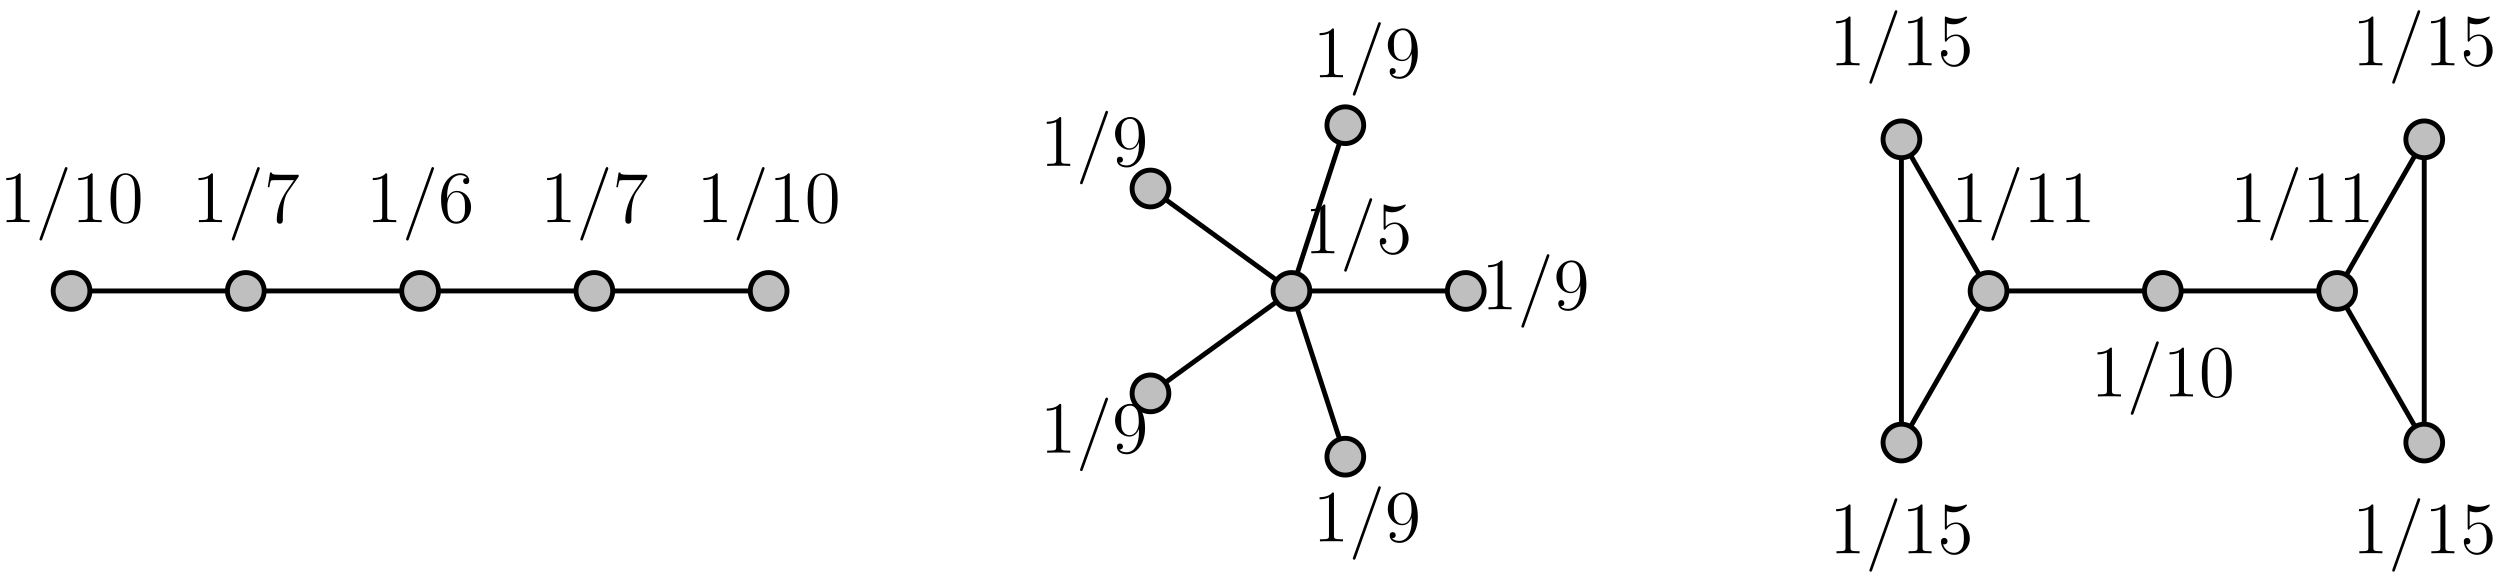
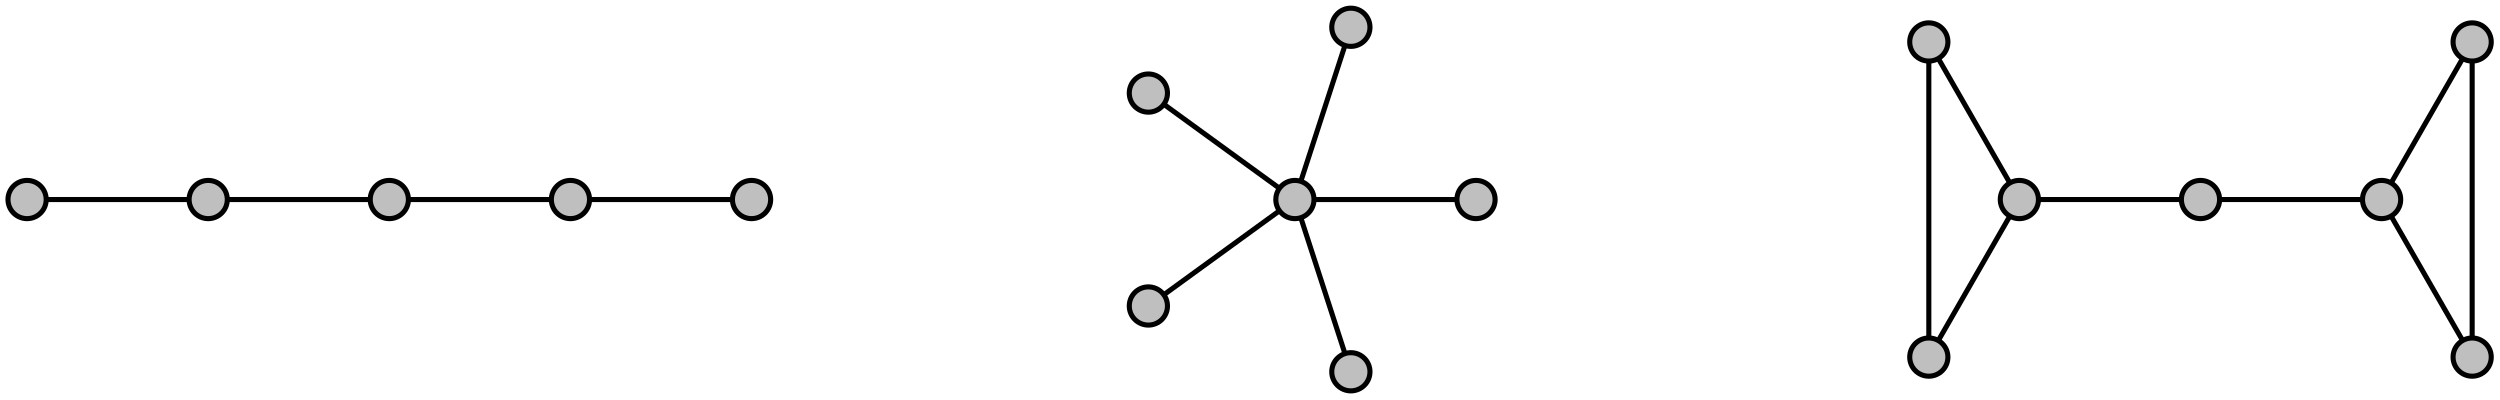
- <svg xmlns="http://www.w3.org/2000/svg" xmlns:xlink="http://www.w3.org/1999/xlink" width="406.64pt" height="93.624pt" viewBox="0 0 406.64 93.624" version="1.1">
+ <svg xmlns="http://www.w3.org/2000/svg" width="391.28" height="62.48" viewBox="0 0 391.28 62.48">
  <defs>
-     <g>
-       <symbol overflow="visible" id="glyph0-0">
-         <path style="stroke:none;" d="" />
-       </symbol>
-       <symbol overflow="visible" id="glyph0-1">
-         <path style="stroke:none;" d="M 4.906 0 L 4.906 -0.344 L 4.531 -0.344 C 3.484 -0.344 3.438 -0.484 3.438 -0.922 L 3.438 -7.656 C 3.438 -7.938 3.438 -7.953 3.203 -7.953 C 2.922 -7.625 2.312 -7.188 1.094 -7.188 L 1.094 -6.844 C 1.359 -6.844 1.953 -6.844 2.625 -7.141 L 2.625 -0.922 C 2.625 -0.484 2.578 -0.344 1.531 -0.344 L 1.156 -0.344 L 1.156 0 C 1.484 -0.031 2.641 -0.031 3.031 -0.031 C 3.438 -0.031 4.578 -0.031 4.906 0 Z M 4.906 0 " />
-       </symbol>
-       <symbol overflow="visible" id="glyph0-2">
-         <path style="stroke:none;" d="M 5.203 -8.734 C 5.203 -8.891 5.078 -8.969 4.984 -8.969 C 4.828 -8.969 4.797 -8.859 4.734 -8.703 L 0.703 2.562 C 0.641 2.719 0.641 2.766 0.641 2.766 C 0.641 2.891 0.734 2.984 0.875 2.984 C 1.031 2.984 1.062 2.875 1.109 2.734 L 5.141 -8.531 C 5.203 -8.688 5.203 -8.734 5.203 -8.734 Z M 5.203 -8.734 " />
-       </symbol>
-       <symbol overflow="visible" id="glyph0-3">
-         <path style="stroke:none;" d="M 5.359 -3.828 C 5.359 -4.812 5.297 -5.781 4.859 -6.688 C 4.375 -7.688 3.516 -7.953 2.922 -7.953 C 2.234 -7.953 1.391 -7.609 0.938 -6.609 C 0.609 -5.859 0.484 -5.109 0.484 -3.828 C 0.484 -2.672 0.578 -1.797 1 -0.938 C 1.469 -0.031 2.297 0.25 2.922 0.25 C 3.953 0.25 4.547 -0.375 4.906 -1.062 C 5.328 -1.953 5.359 -3.125 5.359 -3.828 Z M 4.453 -3.969 C 4.453 -3.172 4.453 -2.266 4.312 -1.531 C 4.094 -0.219 3.328 0.016 2.922 0.016 C 2.531 0.016 1.75 -0.203 1.531 -1.5 C 1.406 -2.219 1.406 -3.125 1.406 -3.969 C 1.406 -4.953 1.406 -5.828 1.594 -6.531 C 1.797 -7.344 2.406 -7.703 2.922 -7.703 C 3.375 -7.703 4.062 -7.438 4.297 -6.406 C 4.453 -5.719 4.453 -4.781 4.453 -3.969 Z M 4.453 -3.969 " />
-       </symbol>
-       <symbol overflow="visible" id="glyph0-4">
-         <path style="stroke:none;" d="M 5.672 -7.422 L 5.672 -7.703 L 2.797 -7.703 C 1.344 -7.703 1.328 -7.859 1.281 -8.078 L 1.016 -8.078 L 0.641 -5.688 L 0.906 -5.688 C 0.938 -5.906 1.047 -6.641 1.203 -6.781 C 1.297 -6.844 2.203 -6.844 2.359 -6.844 L 4.906 -6.844 L 3.641 -5.031 C 3.312 -4.562 2.109 -2.609 2.109 -0.359 C 2.109 -0.234 2.109 0.25 2.594 0.25 C 3.094 0.25 3.094 -0.219 3.094 -0.375 L 3.094 -0.969 C 3.094 -2.75 3.375 -4.141 3.938 -4.938 Z M 5.672 -7.422 " />
-       </symbol>
-       <symbol overflow="visible" id="glyph0-5">
-         <path style="stroke:none;" d="M 5.359 -2.438 C 5.359 -4.031 4.25 -5.094 3.047 -5.094 C 1.984 -5.094 1.594 -4.172 1.469 -3.844 L 1.469 -4.156 C 1.469 -7.188 2.938 -7.656 3.578 -7.656 C 4.016 -7.656 4.453 -7.531 4.672 -7.172 C 4.531 -7.172 4.078 -7.172 4.078 -6.688 C 4.078 -6.422 4.25 -6.188 4.562 -6.188 C 4.859 -6.188 5.062 -6.375 5.062 -6.719 C 5.062 -7.344 4.609 -7.953 3.578 -7.953 C 2.062 -7.953 0.484 -6.406 0.484 -3.781 C 0.484 -0.484 1.922 0.25 2.938 0.25 C 4.25 0.25 5.359 -0.891 5.359 -2.438 Z M 4.375 -2.453 C 4.375 -1.844 4.375 -1.297 4.141 -0.844 C 3.844 -0.281 3.422 -0.078 2.938 -0.078 C 2.188 -0.078 1.828 -0.734 1.719 -0.984 C 1.609 -1.297 1.5 -1.891 1.5 -2.719 C 1.5 -3.672 1.922 -4.859 3 -4.859 C 3.656 -4.859 4 -4.406 4.188 -4 C 4.375 -3.562 4.375 -2.969 4.375 -2.453 Z M 4.375 -2.453 " />
-       </symbol>
-       <symbol overflow="visible" id="glyph0-6">
-         <path style="stroke:none;" d="M 5.359 -3.938 C 5.359 -7.141 4.016 -7.953 2.969 -7.953 C 1.656 -7.953 0.484 -6.844 0.484 -5.266 C 0.484 -3.688 1.609 -2.625 2.797 -2.625 C 3.688 -2.625 4.141 -3.266 4.375 -3.875 L 4.375 -3.484 C 4.375 -0.656 3.125 -0.078 2.406 -0.078 C 2.109 -0.078 1.484 -0.109 1.188 -0.531 L 1.25 -0.531 C 1.344 -0.5 1.766 -0.578 1.766 -1.016 C 1.766 -1.281 1.594 -1.5 1.281 -1.5 C 0.969 -1.5 0.781 -1.297 0.781 -0.984 C 0.781 -0.25 1.375 0.25 2.422 0.25 C 3.906 0.25 5.359 -1.344 5.359 -3.938 Z M 4.344 -5.016 C 4.344 -4 3.891 -2.859 2.844 -2.859 C 2.094 -2.859 1.766 -3.469 1.656 -3.688 C 1.469 -4.141 1.469 -4.719 1.469 -5.266 C 1.469 -5.922 1.469 -6.5 1.781 -7 C 2 -7.312 2.312 -7.656 2.969 -7.656 C 3.641 -7.656 4 -7.062 4.109 -6.797 C 4.344 -6.203 4.344 -5.188 4.344 -5.016 Z M 4.344 -5.016 " />
-       </symbol>
-       <symbol overflow="visible" id="glyph0-7">
-         <path style="stroke:none;" d="M 5.266 -2.406 C 5.266 -3.828 4.297 -5.016 3.047 -5.016 C 2.359 -5.016 1.844 -4.703 1.531 -4.375 L 1.531 -6.844 C 2.047 -6.688 2.469 -6.672 2.594 -6.672 C 3.938 -6.672 4.812 -7.656 4.812 -7.828 C 4.812 -7.875 4.781 -7.938 4.703 -7.938 C 4.703 -7.938 4.656 -7.938 4.547 -7.891 C 3.891 -7.609 3.312 -7.562 3 -7.562 C 2.219 -7.562 1.656 -7.812 1.422 -7.906 C 1.344 -7.938 1.297 -7.938 1.297 -7.938 C 1.203 -7.938 1.203 -7.859 1.203 -7.672 L 1.203 -4.125 C 1.203 -3.906 1.203 -3.844 1.344 -3.844 C 1.406 -3.844 1.422 -3.844 1.547 -4 C 1.875 -4.484 2.438 -4.766 3.031 -4.766 C 3.672 -4.766 3.984 -4.188 4.078 -3.984 C 4.281 -3.516 4.297 -2.922 4.297 -2.469 C 4.297 -2.016 4.297 -1.344 3.953 -0.797 C 3.688 -0.375 3.234 -0.078 2.703 -0.078 C 1.906 -0.078 1.141 -0.609 0.922 -1.484 C 0.984 -1.453 1.047 -1.453 1.109 -1.453 C 1.312 -1.453 1.641 -1.562 1.641 -1.969 C 1.641 -2.312 1.406 -2.5 1.109 -2.5 C 0.891 -2.5 0.578 -2.391 0.578 -1.922 C 0.578 -0.906 1.406 0.25 2.719 0.25 C 4.078 0.25 5.266 -0.891 5.266 -2.406 Z M 5.266 -2.406 " />
-       </symbol>
-     </g>
-     <clipPath id="clip1">
-       <path d="M 380 8 L 406.641 8 L 406.641 37 L 380 37 Z M 380 8 " />
+     <clipPath id="clip-0">
+       <path clip-rule="nonzero" d="M 165 33 L 194 33 L 194 62.48 L 165 62.48 Z M 165 33 " />
    </clipPath>
-     <clipPath id="clip2">
-       <path d="M 380 57 L 406.641 57 L 406.641 87 L 380 87 Z M 380 57 " />
+     <clipPath id="clip-1">
+       <path clip-rule="nonzero" d="M 191 19 L 223 19 L 223 62.48 L 191 62.48 Z M 191 19 " />
+     </clipPath>
+     <clipPath id="clip-2">
+       <path clip-rule="nonzero" d="M 197 43 L 226 43 L 226 62.48 L 197 62.48 Z M 197 43 " />
+     </clipPath>
+     <clipPath id="clip-3">
+       <path clip-rule="nonzero" d="M 290 0 L 391.281 0 L 391.281 62.48 L 290 62.48 Z M 290 0 " />
+     </clipPath>
+     <clipPath id="clip-4">
+       <path clip-rule="nonzero" d="M 287 41 L 317 41 L 317 62.48 L 287 62.48 Z M 287 41 " />
+     </clipPath>
+     <clipPath id="clip-5">
+       <path clip-rule="nonzero" d="M 372 0 L 391.281 0 L 391.281 21 L 372 21 Z M 372 0 " />
+     </clipPath>
+     <clipPath id="clip-6">
+       <path clip-rule="nonzero" d="M 372 41 L 391.281 41 L 391.281 62.48 L 372 62.48 Z M 372 41 " />
    </clipPath>
  </defs>
-   <g id="surface1">
-     <path style="fill:none;stroke-width:0.797;stroke-linecap:butt;stroke-linejoin:miter;stroke:rgb(0%,0%,0%);stroke-opacity:1;stroke-miterlimit:10;" d="M 0.001 -0 L 113.387 -0 " transform="matrix(1,0,0,-1,11.636,47.32392)" />
-     <path style="fill-rule:nonzero;fill:rgb(75%,75%,75%);fill-opacity:1;stroke-width:0.797;stroke-linecap:butt;stroke-linejoin:miter;stroke:rgb(0%,0%,0%);stroke-opacity:1;stroke-miterlimit:10;" d="M 2.989 -0 C 2.989 1.652 1.649 2.988 0.001 2.988 C -1.652 2.988 -2.988 1.652 -2.988 -0 C -2.988 -1.653 -1.652 -2.989 0.001 -2.989 C 1.649 -2.989 2.989 -1.653 2.989 -0 Z M 2.989 -0 " transform="matrix(1,0,0,-1,11.636,47.32392)" />
-     <path style="fill-rule:nonzero;fill:rgb(75%,75%,75%);fill-opacity:1;stroke-width:0.797;stroke-linecap:butt;stroke-linejoin:miter;stroke:rgb(0%,0%,0%);stroke-opacity:1;stroke-miterlimit:10;" d="M 31.337 -0 C 31.337 1.652 29.997 2.988 28.348 2.988 C 26.696 2.988 25.356 1.652 25.356 -0 C 25.356 -1.653 26.696 -2.989 28.348 -2.989 C 29.997 -2.989 31.337 -1.653 31.337 -0 Z M 31.337 -0 " transform="matrix(1,0,0,-1,11.636,47.32392)" />
-     <path style="fill-rule:nonzero;fill:rgb(75%,75%,75%);fill-opacity:1;stroke-width:0.797;stroke-linecap:butt;stroke-linejoin:miter;stroke:rgb(0%,0%,0%);stroke-opacity:1;stroke-miterlimit:10;" d="M 59.684 -0 C 59.684 1.652 58.344 2.988 56.692 2.988 C 55.044 2.988 53.704 1.652 53.704 -0 C 53.704 -1.653 55.044 -2.989 56.692 -2.989 C 58.344 -2.989 59.684 -1.653 59.684 -0 Z M 59.684 -0 " transform="matrix(1,0,0,-1,11.636,47.32392)" />
-     <path style="fill-rule:nonzero;fill:rgb(75%,75%,75%);fill-opacity:1;stroke-width:0.797;stroke-linecap:butt;stroke-linejoin:miter;stroke:rgb(0%,0%,0%);stroke-opacity:1;stroke-miterlimit:10;" d="M 88.028 -0 C 88.028 1.652 86.692 2.988 85.04 2.988 C 83.391 2.988 82.052 1.652 82.052 -0 C 82.052 -1.653 83.391 -2.989 85.04 -2.989 C 86.692 -2.989 88.028 -1.653 88.028 -0 Z M 88.028 -0 " transform="matrix(1,0,0,-1,11.636,47.32392)" />
-     <path style="fill-rule:nonzero;fill:rgb(75%,75%,75%);fill-opacity:1;stroke-width:0.797;stroke-linecap:butt;stroke-linejoin:miter;stroke:rgb(0%,0%,0%);stroke-opacity:1;stroke-miterlimit:10;" d="M 116.376 -0 C 116.376 1.652 115.04 2.988 113.387 2.988 C 111.735 2.988 110.399 1.652 110.399 -0 C 110.399 -1.653 111.735 -2.989 113.387 -2.989 C 115.04 -2.989 116.376 -1.653 116.376 -0 Z M 116.376 -0 " transform="matrix(1,0,0,-1,11.636,47.32392)" />
-     <g style="fill:rgb(0%,0%,0%);fill-opacity:1;">
-       <use xlink:href="#glyph0-1" x="-0.08" y="36.139" />
-       <use xlink:href="#glyph0-2" x="5.778" y="36.139" />
-       <use xlink:href="#glyph0-1" x="11.636" y="36.139" />
-       <use xlink:href="#glyph0-3" x="17.494" y="36.139" />
-     </g>
-     <g style="fill:rgb(0%,0%,0%);fill-opacity:1;">
-       <use xlink:href="#glyph0-1" x="31.196" y="36.139" />
-       <use xlink:href="#glyph0-2" x="37.054" y="36.139" />
-       <use xlink:href="#glyph0-4" x="42.912" y="36.139" />
-     </g>
-     <g style="fill:rgb(0%,0%,0%);fill-opacity:1;">
-       <use xlink:href="#glyph0-1" x="59.542" y="36.139" />
-       <use xlink:href="#glyph0-2" x="65.4" y="36.139" />
-       <use xlink:href="#glyph0-5" x="71.258" y="36.139" />
-     </g>
-     <g style="fill:rgb(0%,0%,0%);fill-opacity:1;">
-       <use xlink:href="#glyph0-1" x="87.889" y="36.139" />
-       <use xlink:href="#glyph0-2" x="93.747" y="36.139" />
-       <use xlink:href="#glyph0-4" x="99.605" y="36.139" />
-     </g>
-     <g style="fill:rgb(0%,0%,0%);fill-opacity:1;">
-       <use xlink:href="#glyph0-1" x="113.307" y="36.139" />
-       <use xlink:href="#glyph0-2" x="119.165" y="36.139" />
-       <use xlink:href="#glyph0-1" x="125.023" y="36.139" />
-       <use xlink:href="#glyph0-3" x="130.881" y="36.139" />
-     </g>
-     <path style="fill:none;stroke-width:0.797;stroke-linecap:butt;stroke-linejoin:miter;stroke:rgb(0%,0%,0%);stroke-opacity:1;stroke-miterlimit:10;" d="M 198.427 -0 L 226.774 -0 " transform="matrix(1,0,0,-1,11.636,47.32392)" />
-     <path style="fill-rule:nonzero;fill:rgb(75%,75%,75%);fill-opacity:1;stroke-width:0.797;stroke-linecap:butt;stroke-linejoin:miter;stroke:rgb(0%,0%,0%);stroke-opacity:1;stroke-miterlimit:10;" d="M 229.762 -0 C 229.762 1.652 228.427 2.988 226.774 2.988 C 225.122 2.988 223.786 1.652 223.786 -0 C 223.786 -1.653 225.122 -2.989 226.774 -2.989 C 228.427 -2.989 229.762 -1.653 229.762 -0 Z M 229.762 -0 " transform="matrix(1,0,0,-1,11.636,47.32392)" />
-     <path style="fill:none;stroke-width:0.797;stroke-linecap:butt;stroke-linejoin:miter;stroke:rgb(0%,0%,0%);stroke-opacity:1;stroke-miterlimit:10;" d="M 198.427 -0 L 207.188 26.961 " transform="matrix(1,0,0,-1,11.636,47.32392)" />
-     <path style="fill-rule:nonzero;fill:rgb(75%,75%,75%);fill-opacity:1;stroke-width:0.797;stroke-linecap:butt;stroke-linejoin:miter;stroke:rgb(0%,0%,0%);stroke-opacity:1;stroke-miterlimit:10;" d="M 210.177 26.961 C 210.177 28.609 208.837 29.949 207.188 29.949 C 205.536 29.949 204.2 28.609 204.2 26.961 C 204.2 25.308 205.536 23.972 207.188 23.972 C 208.837 23.972 210.177 25.308 210.177 26.961 Z M 210.177 26.961 " transform="matrix(1,0,0,-1,11.636,47.32392)" />
-     <path style="fill:none;stroke-width:0.797;stroke-linecap:butt;stroke-linejoin:miter;stroke:rgb(0%,0%,0%);stroke-opacity:1;stroke-miterlimit:10;" d="M 198.427 -0 L 175.493 16.66 " transform="matrix(1,0,0,-1,11.636,47.32392)" />
-     <path style="fill-rule:nonzero;fill:rgb(75%,75%,75%);fill-opacity:1;stroke-width:0.797;stroke-linecap:butt;stroke-linejoin:miter;stroke:rgb(0%,0%,0%);stroke-opacity:1;stroke-miterlimit:10;" d="M 178.485 16.66 C 178.485 18.312 177.145 19.652 175.493 19.652 C 173.844 19.652 172.505 18.312 172.505 16.66 C 172.505 15.011 173.844 13.672 175.493 13.672 C 177.145 13.672 178.485 15.011 178.485 16.66 Z M 178.485 16.66 " transform="matrix(1,0,0,-1,11.636,47.32392)" />
-     <path style="fill:none;stroke-width:0.797;stroke-linecap:butt;stroke-linejoin:miter;stroke:rgb(0%,0%,0%);stroke-opacity:1;stroke-miterlimit:10;" d="M 198.427 -0 L 175.493 -16.66 " transform="matrix(1,0,0,-1,11.636,47.32392)" />
-     <path style="fill-rule:nonzero;fill:rgb(75%,75%,75%);fill-opacity:1;stroke-width:0.797;stroke-linecap:butt;stroke-linejoin:miter;stroke:rgb(0%,0%,0%);stroke-opacity:1;stroke-miterlimit:10;" d="M 178.485 -16.66 C 178.485 -15.012 177.145 -13.672 175.493 -13.672 C 173.844 -13.672 172.505 -15.012 172.505 -16.66 C 172.505 -18.313 173.844 -19.649 175.493 -19.649 C 177.145 -19.649 178.485 -18.313 178.485 -16.66 Z M 178.485 -16.66 " transform="matrix(1,0,0,-1,11.636,47.32392)" />
-     <path style="fill:none;stroke-width:0.797;stroke-linecap:butt;stroke-linejoin:miter;stroke:rgb(0%,0%,0%);stroke-opacity:1;stroke-miterlimit:10;" d="M 198.427 -0 L 207.188 -26.961 " transform="matrix(1,0,0,-1,11.636,47.32392)" />
-     <path style="fill-rule:nonzero;fill:rgb(75%,75%,75%);fill-opacity:1;stroke-width:0.797;stroke-linecap:butt;stroke-linejoin:miter;stroke:rgb(0%,0%,0%);stroke-opacity:1;stroke-miterlimit:10;" d="M 210.177 -26.961 C 210.177 -25.309 208.837 -23.969 207.188 -23.969 C 205.536 -23.969 204.2 -25.309 204.2 -26.961 C 204.2 -28.61 205.536 -29.95 207.188 -29.95 C 208.837 -29.95 210.177 -28.61 210.177 -26.961 Z M 210.177 -26.961 " transform="matrix(1,0,0,-1,11.636,47.32392)" />
-     <path style="fill-rule:nonzero;fill:rgb(75%,75%,75%);fill-opacity:1;stroke-width:0.797;stroke-linecap:butt;stroke-linejoin:miter;stroke:rgb(0%,0%,0%);stroke-opacity:1;stroke-miterlimit:10;" d="M 201.415 -0 C 201.415 1.652 200.079 2.988 198.427 2.988 C 196.778 2.988 195.438 1.652 195.438 -0 C 195.438 -1.653 196.778 -2.989 198.427 -2.989 C 200.079 -2.989 201.415 -1.653 201.415 -0 Z M 201.415 -0 " transform="matrix(1,0,0,-1,11.636,47.32392)" />
-     <g style="fill:rgb(0%,0%,0%);fill-opacity:1;">
-       <use xlink:href="#glyph0-1" x="240.962" y="50.313" />
-       <use xlink:href="#glyph0-2" x="246.82" y="50.313" />
-       <use xlink:href="#glyph0-6" x="252.678" y="50.313" />
-     </g>
-     <g style="fill:rgb(0%,0%,0%);fill-opacity:1;">
-       <use xlink:href="#glyph0-1" x="213.54" y="12.57" />
-       <use xlink:href="#glyph0-2" x="219.398" y="12.57" />
-       <use xlink:href="#glyph0-6" x="225.256" y="12.57" />
-     </g>
-     <g style="fill:rgb(0%,0%,0%);fill-opacity:1;">
-       <use xlink:href="#glyph0-1" x="169.171" y="26.987" />
-       <use xlink:href="#glyph0-2" x="175.029" y="26.987" />
-       <use xlink:href="#glyph0-6" x="180.887" y="26.987" />
-     </g>
-     <g style="fill:rgb(0%,0%,0%);fill-opacity:1;">
-       <use xlink:href="#glyph0-1" x="169.171" y="73.639" />
-       <use xlink:href="#glyph0-2" x="175.029" y="73.639" />
-       <use xlink:href="#glyph0-6" x="180.887" y="73.639" />
-     </g>
-     <g style="fill:rgb(0%,0%,0%);fill-opacity:1;">
-       <use xlink:href="#glyph0-1" x="213.54" y="88.056" />
-       <use xlink:href="#glyph0-2" x="219.398" y="88.056" />
-       <use xlink:href="#glyph0-6" x="225.256" y="88.056" />
-     </g>
-     <g style="fill:rgb(0%,0%,0%);fill-opacity:1;">
-       <use xlink:href="#glyph0-1" x="212.134" y="41.202" />
-       <use xlink:href="#glyph0-2" x="217.992" y="41.202" />
-       <use xlink:href="#glyph0-7" x="223.85" y="41.202" />
-     </g>
-     <path style="fill:none;stroke-width:0.797;stroke-linecap:butt;stroke-linejoin:miter;stroke:rgb(0%,0%,0%);stroke-opacity:1;stroke-miterlimit:10;" d="M 368.509 -0 L 382.68 -24.66 L 382.68 24.66 L 368.509 -0 L 311.813 -0 L 297.641 24.66 L 297.641 -24.66 L 311.813 -0 " transform="matrix(1,0,0,-1,11.636,47.32392)" />
-     <path style="fill-rule:nonzero;fill:rgb(75%,75%,75%);fill-opacity:1;stroke-width:0.797;stroke-linecap:butt;stroke-linejoin:miter;stroke:rgb(0%,0%,0%);stroke-opacity:1;stroke-miterlimit:10;" d="M 343.149 -0 C 343.149 1.652 341.813 2.988 340.161 2.988 C 338.512 2.988 337.173 1.652 337.173 -0 C 337.173 -1.653 338.512 -2.989 340.161 -2.989 C 341.813 -2.989 343.149 -1.653 343.149 -0 Z M 343.149 -0 " transform="matrix(1,0,0,-1,11.636,47.32392)" />
-     <path style="fill-rule:nonzero;fill:rgb(75%,75%,75%);fill-opacity:1;stroke-width:0.797;stroke-linecap:butt;stroke-linejoin:miter;stroke:rgb(0%,0%,0%);stroke-opacity:1;stroke-miterlimit:10;" d="M 314.805 -0 C 314.805 1.652 313.466 2.988 311.813 2.988 C 310.165 2.988 308.825 1.652 308.825 -0 C 308.825 -1.653 310.165 -2.989 311.813 -2.989 C 313.466 -2.989 314.805 -1.653 314.805 -0 Z M 314.805 -0 " transform="matrix(1,0,0,-1,11.636,47.32392)" />
-     <path style="fill-rule:nonzero;fill:rgb(75%,75%,75%);fill-opacity:1;stroke-width:0.797;stroke-linecap:butt;stroke-linejoin:miter;stroke:rgb(0%,0%,0%);stroke-opacity:1;stroke-miterlimit:10;" d="M 300.63 24.66 C 300.63 26.312 299.294 27.652 297.641 27.652 C 295.989 27.652 294.653 26.312 294.653 24.66 C 294.653 23.011 295.989 21.672 297.641 21.672 C 299.294 21.672 300.63 23.011 300.63 24.66 Z M 300.63 24.66 " transform="matrix(1,0,0,-1,11.636,47.32392)" />
-     <path style="fill-rule:nonzero;fill:rgb(75%,75%,75%);fill-opacity:1;stroke-width:0.797;stroke-linecap:butt;stroke-linejoin:miter;stroke:rgb(0%,0%,0%);stroke-opacity:1;stroke-miterlimit:10;" d="M 300.63 -24.66 C 300.63 -23.012 299.294 -21.672 297.641 -21.672 C 295.989 -21.672 294.653 -23.012 294.653 -24.66 C 294.653 -26.313 295.989 -27.649 297.641 -27.649 C 299.294 -27.649 300.63 -26.313 300.63 -24.66 Z M 300.63 -24.66 " transform="matrix(1,0,0,-1,11.636,47.32392)" />
-     <path style="fill-rule:nonzero;fill:rgb(75%,75%,75%);fill-opacity:1;stroke-width:0.797;stroke-linecap:butt;stroke-linejoin:miter;stroke:rgb(0%,0%,0%);stroke-opacity:1;stroke-miterlimit:10;" d="M 371.497 -0 C 371.497 1.652 370.161 2.988 368.509 2.988 C 366.856 2.988 365.52 1.652 365.52 -0 C 365.52 -1.653 366.856 -2.989 368.509 -2.989 C 370.161 -2.989 371.497 -1.653 371.497 -0 Z M 371.497 -0 " transform="matrix(1,0,0,-1,11.636,47.32392)" />
-     <path style=" stroke:none;fill-rule:nonzero;fill:rgb(75%,75%,75%);fill-opacity:1;" d="M 397.309 22.664 C 397.309 21.012 395.969 19.672 394.316 19.672 C 392.668 19.672 391.328 21.012 391.328 22.664 C 391.328 24.312 392.668 25.652 394.316 25.652 C 395.969 25.652 397.309 24.312 397.309 22.664 Z M 397.309 22.664 " />
-     <g clip-path="url(#clip1)" clip-rule="nonzero">
-       <path style="fill:none;stroke-width:0.797;stroke-linecap:butt;stroke-linejoin:miter;stroke:rgb(0%,0%,0%);stroke-opacity:1;stroke-miterlimit:10;" d="M 385.673 24.66 C 385.673 26.312 384.333 27.652 382.68 27.652 C 381.032 27.652 379.692 26.312 379.692 24.66 C 379.692 23.011 381.032 21.672 382.68 21.672 C 384.333 21.672 385.673 23.011 385.673 24.66 Z M 385.673 24.66 " transform="matrix(1,0,0,-1,11.636,47.32392)" />
-     </g>
-     <path style=" stroke:none;fill-rule:nonzero;fill:rgb(75%,75%,75%);fill-opacity:1;" d="M 397.309 71.984 C 397.309 70.336 395.969 68.996 394.316 68.996 C 392.668 68.996 391.328 70.336 391.328 71.984 C 391.328 73.637 392.668 74.973 394.316 74.973 C 395.969 74.973 397.309 73.637 397.309 71.984 Z M 397.309 71.984 " />
-     <g clip-path="url(#clip2)" clip-rule="nonzero">
-       <path style="fill:none;stroke-width:0.797;stroke-linecap:butt;stroke-linejoin:miter;stroke:rgb(0%,0%,0%);stroke-opacity:1;stroke-miterlimit:10;" d="M 385.673 -24.66 C 385.673 -23.012 384.333 -21.672 382.68 -21.672 C 381.032 -21.672 379.692 -23.012 379.692 -24.66 C 379.692 -26.313 381.032 -27.649 382.68 -27.649 C 384.333 -27.649 385.673 -26.313 385.673 -24.66 Z M 385.673 -24.66 " transform="matrix(1,0,0,-1,11.636,47.32392)" />
-     </g>
-     <g style="fill:rgb(0%,0%,0%);fill-opacity:1;">
-       <use xlink:href="#glyph0-1" x="340.081" y="64.486" />
-       <use xlink:href="#glyph0-2" x="345.939" y="64.486" />
-       <use xlink:href="#glyph0-1" x="351.797" y="64.486" />
-       <use xlink:href="#glyph0-3" x="357.655" y="64.486" />
-     </g>
-     <g style="fill:rgb(0%,0%,0%);fill-opacity:1;">
-       <use xlink:href="#glyph0-1" x="362.759" y="36.139" />
-       <use xlink:href="#glyph0-2" x="368.617" y="36.139" />
-       <use xlink:href="#glyph0-1" x="374.475" y="36.139" />
-       <use xlink:href="#glyph0-1" x="380.333" y="36.139" />
-     </g>
-     <g style="fill:rgb(0%,0%,0%);fill-opacity:1;">
-       <use xlink:href="#glyph0-1" x="317.404" y="36.139" />
-       <use xlink:href="#glyph0-2" x="323.262" y="36.139" />
-       <use xlink:href="#glyph0-1" x="329.12" y="36.139" />
-       <use xlink:href="#glyph0-1" x="334.978" y="36.139" />
-     </g>
-     <g style="fill:rgb(0%,0%,0%);fill-opacity:1;">
-       <use xlink:href="#glyph0-1" x="297.561" y="10.627" />
-       <use xlink:href="#glyph0-2" x="303.419" y="10.627" />
-       <use xlink:href="#glyph0-1" x="309.277" y="10.627" />
-       <use xlink:href="#glyph0-7" x="315.135" y="10.627" />
-     </g>
-     <g style="fill:rgb(0%,0%,0%);fill-opacity:1;">
-       <use xlink:href="#glyph0-1" x="297.561" y="89.998" />
-       <use xlink:href="#glyph0-2" x="303.419" y="89.998" />
-       <use xlink:href="#glyph0-1" x="309.277" y="89.998" />
-       <use xlink:href="#glyph0-7" x="315.135" y="89.998" />
-     </g>
-     <g style="fill:rgb(0%,0%,0%);fill-opacity:1;">
-       <use xlink:href="#glyph0-1" x="382.602" y="10.627" />
-       <use xlink:href="#glyph0-2" x="388.46" y="10.627" />
-       <use xlink:href="#glyph0-1" x="394.318" y="10.627" />
-       <use xlink:href="#glyph0-7" x="400.176" y="10.627" />
-     </g>
-     <g style="fill:rgb(0%,0%,0%);fill-opacity:1;">
-       <use xlink:href="#glyph0-1" x="382.602" y="89.998" />
-       <use xlink:href="#glyph0-2" x="388.46" y="89.998" />
-       <use xlink:href="#glyph0-1" x="394.318" y="89.998" />
-       <use xlink:href="#glyph0-7" x="400.176" y="89.998" />
-     </g>
+   <path fill="none" stroke-width="0.797" stroke-linecap="butt" stroke-linejoin="miter" stroke="rgb(0%, 0%, 0%)" stroke-opacity="1" stroke-miterlimit="10" d="M -0.002 -0.001 L 113.389 -0.001 " transform="matrix(1, 0, 0, -1, 4.24, 31.229)" />
+   <path fill-rule="nonzero" fill="rgb(75%, 75%, 75%)" fill-opacity="1" stroke-width="0.797" stroke-linecap="butt" stroke-linejoin="miter" stroke="rgb(0%, 0%, 0%)" stroke-opacity="1" stroke-miterlimit="10" d="M 2.99 -0.001 C 2.99 1.651 1.651 2.991 -0.002 2.991 C -1.65 2.991 -2.99 1.651 -2.99 -0.001 C -2.99 -1.65 -1.65 -2.99 -0.002 -2.99 C 1.651 -2.99 2.99 -1.65 2.99 -0.001 Z M 2.99 -0.001 " transform="matrix(1, 0, 0, -1, 4.24, 31.229)" />
+   <path fill-rule="nonzero" fill="rgb(75%, 75%, 75%)" fill-opacity="1" stroke-width="0.797" stroke-linecap="butt" stroke-linejoin="miter" stroke="rgb(0%, 0%, 0%)" stroke-opacity="1" stroke-miterlimit="10" d="M 31.334 -0.001 C 31.334 1.651 29.998 2.991 28.346 2.991 C 26.698 2.991 25.358 1.651 25.358 -0.001 C 25.358 -1.65 26.698 -2.99 28.346 -2.99 C 29.998 -2.99 31.334 -1.65 31.334 -0.001 Z M 31.334 -0.001 " transform="matrix(1, 0, 0, -1, 4.24, 31.229)" />
+   <path fill-rule="nonzero" fill="rgb(75%, 75%, 75%)" fill-opacity="1" stroke-width="0.797" stroke-linecap="butt" stroke-linejoin="miter" stroke="rgb(0%, 0%, 0%)" stroke-opacity="1" stroke-miterlimit="10" d="M 59.682 -0.001 C 59.682 1.651 58.346 2.991 56.694 2.991 C 55.041 2.991 53.705 1.651 53.705 -0.001 C 53.705 -1.65 55.041 -2.99 56.694 -2.99 C 58.346 -2.99 59.682 -1.65 59.682 -0.001 Z M 59.682 -0.001 " transform="matrix(1, 0, 0, -1, 4.24, 31.229)" />
+   <path fill-rule="nonzero" fill="rgb(75%, 75%, 75%)" fill-opacity="1" stroke-width="0.797" stroke-linecap="butt" stroke-linejoin="miter" stroke="rgb(0%, 0%, 0%)" stroke-opacity="1" stroke-miterlimit="10" d="M 88.03 -0.001 C 88.03 1.651 86.69 2.991 85.041 2.991 C 83.389 2.991 82.053 1.651 82.053 -0.001 C 82.053 -1.65 83.389 -2.99 85.041 -2.99 C 86.69 -2.99 88.03 -1.65 88.03 -0.001 Z M 88.03 -0.001 " transform="matrix(1, 0, 0, -1, 4.24, 31.229)" />
+   <path fill-rule="nonzero" fill="rgb(75%, 75%, 75%)" fill-opacity="1" stroke-width="0.797" stroke-linecap="butt" stroke-linejoin="miter" stroke="rgb(0%, 0%, 0%)" stroke-opacity="1" stroke-miterlimit="10" d="M 116.377 -0.001 C 116.377 1.651 115.037 2.991 113.389 2.991 C 111.737 2.991 110.397 1.651 110.397 -0.001 C 110.397 -1.65 111.737 -2.99 113.389 -2.99 C 115.037 -2.99 116.377 -1.65 116.377 -0.001 Z M 116.377 -0.001 " transform="matrix(1, 0, 0, -1, 4.24, 31.229)" />
+   <path fill="none" stroke-width="0.797" stroke-linecap="butt" stroke-linejoin="miter" stroke="rgb(0%, 0%, 0%)" stroke-opacity="1" stroke-miterlimit="10" d="M 198.428 -0.001 L 226.776 -0.001 " transform="matrix(1, 0, 0, -1, 4.24, 31.229)" />
+   <path fill-rule="nonzero" fill="rgb(75%, 75%, 75%)" fill-opacity="1" stroke-width="0.797" stroke-linecap="butt" stroke-linejoin="miter" stroke="rgb(0%, 0%, 0%)" stroke-opacity="1" stroke-miterlimit="10" d="M 229.764 -0.001 C 229.764 1.651 228.424 2.991 226.776 2.991 C 225.123 2.991 223.787 1.651 223.787 -0.001 C 223.787 -1.65 225.123 -2.99 226.776 -2.99 C 228.424 -2.99 229.764 -1.65 229.764 -0.001 Z M 229.764 -0.001 " transform="matrix(1, 0, 0, -1, 4.24, 31.229)" />
+   <path fill="none" stroke-width="0.797" stroke-linecap="butt" stroke-linejoin="miter" stroke="rgb(0%, 0%, 0%)" stroke-opacity="1" stroke-miterlimit="10" d="M 198.428 -0.001 L 207.186 26.959 " transform="matrix(1, 0, 0, -1, 4.24, 31.229)" />
+   <path fill-rule="nonzero" fill="rgb(75%, 75%, 75%)" fill-opacity="1" stroke-width="0.797" stroke-linecap="butt" stroke-linejoin="miter" stroke="rgb(0%, 0%, 0%)" stroke-opacity="1" stroke-miterlimit="10" d="M 210.178 26.959 C 210.178 28.612 208.838 29.948 207.186 29.948 C 205.537 29.948 204.197 28.612 204.197 26.959 C 204.197 25.307 205.537 23.971 207.186 23.971 C 208.838 23.971 210.178 25.307 210.178 26.959 Z M 210.178 26.959 " transform="matrix(1, 0, 0, -1, 4.24, 31.229)" />
+   <path fill="none" stroke-width="0.797" stroke-linecap="butt" stroke-linejoin="miter" stroke="rgb(0%, 0%, 0%)" stroke-opacity="1" stroke-miterlimit="10" d="M 198.428 -0.001 L 175.494 16.663 " transform="matrix(1, 0, 0, -1, 4.24, 31.229)" />
+   <path fill-rule="nonzero" fill="rgb(75%, 75%, 75%)" fill-opacity="1" stroke-width="0.797" stroke-linecap="butt" stroke-linejoin="miter" stroke="rgb(0%, 0%, 0%)" stroke-opacity="1" stroke-miterlimit="10" d="M 178.483 16.663 C 178.483 18.311 177.147 19.651 175.494 19.651 C 173.842 19.651 172.506 18.311 172.506 16.663 C 172.506 15.01 173.842 13.674 175.494 13.674 C 177.147 13.674 178.483 15.01 178.483 16.663 Z M 178.483 16.663 " transform="matrix(1, 0, 0, -1, 4.24, 31.229)" />
+   <path fill="none" stroke-width="0.797" stroke-linecap="butt" stroke-linejoin="miter" stroke="rgb(0%, 0%, 0%)" stroke-opacity="1" stroke-miterlimit="10" d="M 198.428 -0.001 L 175.494 -16.662 " transform="matrix(1, 0, 0, -1, 4.24, 31.229)" />
+   <path fill-rule="nonzero" fill="rgb(75%, 75%, 75%)" fill-opacity="1" d="M 182.723 47.891 C 182.723 46.238 181.387 44.902 179.734 44.902 C 178.082 44.902 176.746 46.238 176.746 47.891 C 176.746 49.543 178.082 50.879 179.734 50.879 C 181.387 50.879 182.723 49.543 182.723 47.891 Z M 182.723 47.891 " />
+   <g clip-path="url(#clip-0)">
+     <path fill="none" stroke-width="0.797" stroke-linecap="butt" stroke-linejoin="miter" stroke="rgb(0%, 0%, 0%)" stroke-opacity="1" stroke-miterlimit="10" d="M 178.483 -16.662 C 178.483 -15.009 177.147 -13.673 175.494 -13.673 C 173.842 -13.673 172.506 -15.009 172.506 -16.662 C 172.506 -18.314 173.842 -19.65 175.494 -19.65 C 177.147 -19.65 178.483 -18.314 178.483 -16.662 Z M 178.483 -16.662 " transform="matrix(1, 0, 0, -1, 4.24, 31.229)" />
+   </g>
+   <g clip-path="url(#clip-1)">
+     <path fill="none" stroke-width="0.797" stroke-linecap="butt" stroke-linejoin="miter" stroke="rgb(0%, 0%, 0%)" stroke-opacity="1" stroke-miterlimit="10" d="M 198.428 -0.001 L 207.186 -26.959 " transform="matrix(1, 0, 0, -1, 4.24, 31.229)" />
+   </g>
+   <path fill-rule="nonzero" fill="rgb(75%, 75%, 75%)" fill-opacity="1" d="M 214.418 58.188 C 214.418 56.539 213.078 55.199 211.426 55.199 C 209.777 55.199 208.438 56.539 208.438 58.188 C 208.438 59.84 209.777 61.176 211.426 61.176 C 213.078 61.176 214.418 59.84 214.418 58.188 Z M 214.418 58.188 " />
+   <g clip-path="url(#clip-2)">
+     <path fill="none" stroke-width="0.797" stroke-linecap="butt" stroke-linejoin="miter" stroke="rgb(0%, 0%, 0%)" stroke-opacity="1" stroke-miterlimit="10" d="M 210.178 -26.959 C 210.178 -25.31 208.838 -23.97 207.186 -23.97 C 205.537 -23.97 204.197 -25.31 204.197 -26.959 C 204.197 -28.611 205.537 -29.947 207.186 -29.947 C 208.838 -29.947 210.178 -28.611 210.178 -26.959 Z M 210.178 -26.959 " transform="matrix(1, 0, 0, -1, 4.24, 31.229)" />
+   </g>
+   <path fill-rule="nonzero" fill="rgb(75%, 75%, 75%)" fill-opacity="1" stroke-width="0.797" stroke-linecap="butt" stroke-linejoin="miter" stroke="rgb(0%, 0%, 0%)" stroke-opacity="1" stroke-miterlimit="10" d="M 201.416 -0.001 C 201.416 1.651 200.08 2.991 198.428 2.991 C 196.776 2.991 195.44 1.651 195.44 -0.001 C 195.44 -1.65 196.776 -2.99 198.428 -2.99 C 200.08 -2.99 201.416 -1.65 201.416 -0.001 Z M 201.416 -0.001 " transform="matrix(1, 0, 0, -1, 4.24, 31.229)" />
+   <g clip-path="url(#clip-3)">
+     <path fill="none" stroke-width="0.797" stroke-linecap="butt" stroke-linejoin="miter" stroke="rgb(0%, 0%, 0%)" stroke-opacity="1" stroke-miterlimit="10" d="M 368.51 -0.001 L 382.682 -24.662 L 382.682 24.663 L 368.51 -0.001 L 311.815 -0.001 L 297.643 24.663 L 297.643 -24.662 L 311.815 -0.001 " transform="matrix(1, 0, 0, -1, 4.24, 31.229)" />
+   </g>
+   <path fill-rule="nonzero" fill="rgb(75%, 75%, 75%)" fill-opacity="1" stroke-width="0.797" stroke-linecap="butt" stroke-linejoin="miter" stroke="rgb(0%, 0%, 0%)" stroke-opacity="1" stroke-miterlimit="10" d="M 343.151 -0.001 C 343.151 1.651 341.811 2.991 340.162 2.991 C 338.51 2.991 337.174 1.651 337.174 -0.001 C 337.174 -1.65 338.51 -2.99 340.162 -2.99 C 341.811 -2.99 343.151 -1.65 343.151 -0.001 Z M 343.151 -0.001 " transform="matrix(1, 0, 0, -1, 4.24, 31.229)" />
+   <path fill-rule="nonzero" fill="rgb(75%, 75%, 75%)" fill-opacity="1" stroke-width="0.797" stroke-linecap="butt" stroke-linejoin="miter" stroke="rgb(0%, 0%, 0%)" stroke-opacity="1" stroke-miterlimit="10" d="M 314.803 -0.001 C 314.803 1.651 313.467 2.991 311.815 2.991 C 310.162 2.991 308.826 1.651 308.826 -0.001 C 308.826 -1.65 310.162 -2.99 311.815 -2.99 C 313.467 -2.99 314.803 -1.65 314.803 -0.001 Z M 314.803 -0.001 " transform="matrix(1, 0, 0, -1, 4.24, 31.229)" />
+   <path fill-rule="nonzero" fill="rgb(75%, 75%, 75%)" fill-opacity="1" stroke-width="0.797" stroke-linecap="butt" stroke-linejoin="miter" stroke="rgb(0%, 0%, 0%)" stroke-opacity="1" stroke-miterlimit="10" d="M 300.631 24.663 C 300.631 26.311 299.291 27.651 297.643 27.651 C 295.99 27.651 294.655 26.311 294.655 24.663 C 294.655 23.01 295.99 21.674 297.643 21.674 C 299.291 21.674 300.631 23.01 300.631 24.663 Z M 300.631 24.663 " transform="matrix(1, 0, 0, -1, 4.24, 31.229)" />
+   <path fill-rule="nonzero" fill="rgb(75%, 75%, 75%)" fill-opacity="1" d="M 304.871 55.891 C 304.871 54.238 303.531 52.902 301.883 52.902 C 300.23 52.902 298.895 54.238 298.895 55.891 C 298.895 57.543 300.23 58.879 301.883 58.879 C 303.531 58.879 304.871 57.543 304.871 55.891 Z M 304.871 55.891 " />
+   <g clip-path="url(#clip-4)">
+     <path fill="none" stroke-width="0.797" stroke-linecap="butt" stroke-linejoin="miter" stroke="rgb(0%, 0%, 0%)" stroke-opacity="1" stroke-miterlimit="10" d="M 300.631 -24.662 C 300.631 -23.009 299.291 -21.673 297.643 -21.673 C 295.99 -21.673 294.655 -23.009 294.655 -24.662 C 294.655 -26.314 295.99 -27.65 297.643 -27.65 C 299.291 -27.65 300.631 -26.314 300.631 -24.662 Z M 300.631 -24.662 " transform="matrix(1, 0, 0, -1, 4.24, 31.229)" />
+   </g>
+   <path fill-rule="nonzero" fill="rgb(75%, 75%, 75%)" fill-opacity="1" stroke-width="0.797" stroke-linecap="butt" stroke-linejoin="miter" stroke="rgb(0%, 0%, 0%)" stroke-opacity="1" stroke-miterlimit="10" d="M 371.498 -0.001 C 371.498 1.651 370.158 2.991 368.51 2.991 C 366.858 2.991 365.518 1.651 365.518 -0.001 C 365.518 -1.65 366.858 -2.99 368.51 -2.99 C 370.158 -2.99 371.498 -1.65 371.498 -0.001 Z M 371.498 -0.001 " transform="matrix(1, 0, 0, -1, 4.24, 31.229)" />
+   <path fill-rule="nonzero" fill="rgb(75%, 75%, 75%)" fill-opacity="1" d="M 389.91 6.566 C 389.91 4.918 388.574 3.578 386.922 3.578 C 385.27 3.578 383.934 4.918 383.934 6.566 C 383.934 8.219 385.27 9.555 386.922 9.555 C 388.574 9.555 389.91 8.219 389.91 6.566 Z M 389.91 6.566 " />
+   <g clip-path="url(#clip-5)">
+     <path fill="none" stroke-width="0.797" stroke-linecap="butt" stroke-linejoin="miter" stroke="rgb(0%, 0%, 0%)" stroke-opacity="1" stroke-miterlimit="10" d="M 385.67 24.663 C 385.67 26.311 384.334 27.651 382.682 27.651 C 381.03 27.651 379.694 26.311 379.694 24.663 C 379.694 23.01 381.03 21.674 382.682 21.674 C 384.334 21.674 385.67 23.01 385.67 24.663 Z M 385.67 24.663 " transform="matrix(1, 0, 0, -1, 4.24, 31.229)" />
+   </g>
+   <path fill-rule="nonzero" fill="rgb(75%, 75%, 75%)" fill-opacity="1" d="M 389.91 55.891 C 389.91 54.238 388.574 52.902 386.922 52.902 C 385.27 52.902 383.934 54.238 383.934 55.891 C 383.934 57.543 385.27 58.879 386.922 58.879 C 388.574 58.879 389.91 57.543 389.91 55.891 Z M 389.91 55.891 " />
+   <g clip-path="url(#clip-6)">
+     <path fill="none" stroke-width="0.797" stroke-linecap="butt" stroke-linejoin="miter" stroke="rgb(0%, 0%, 0%)" stroke-opacity="1" stroke-miterlimit="10" d="M 385.67 -24.662 C 385.67 -23.009 384.334 -21.673 382.682 -21.673 C 381.03 -21.673 379.694 -23.009 379.694 -24.662 C 379.694 -26.314 381.03 -27.65 382.682 -27.65 C 384.334 -27.65 385.67 -26.314 385.67 -24.662 Z M 385.67 -24.662 " transform="matrix(1, 0, 0, -1, 4.24, 31.229)" />
  </g>
</svg>
